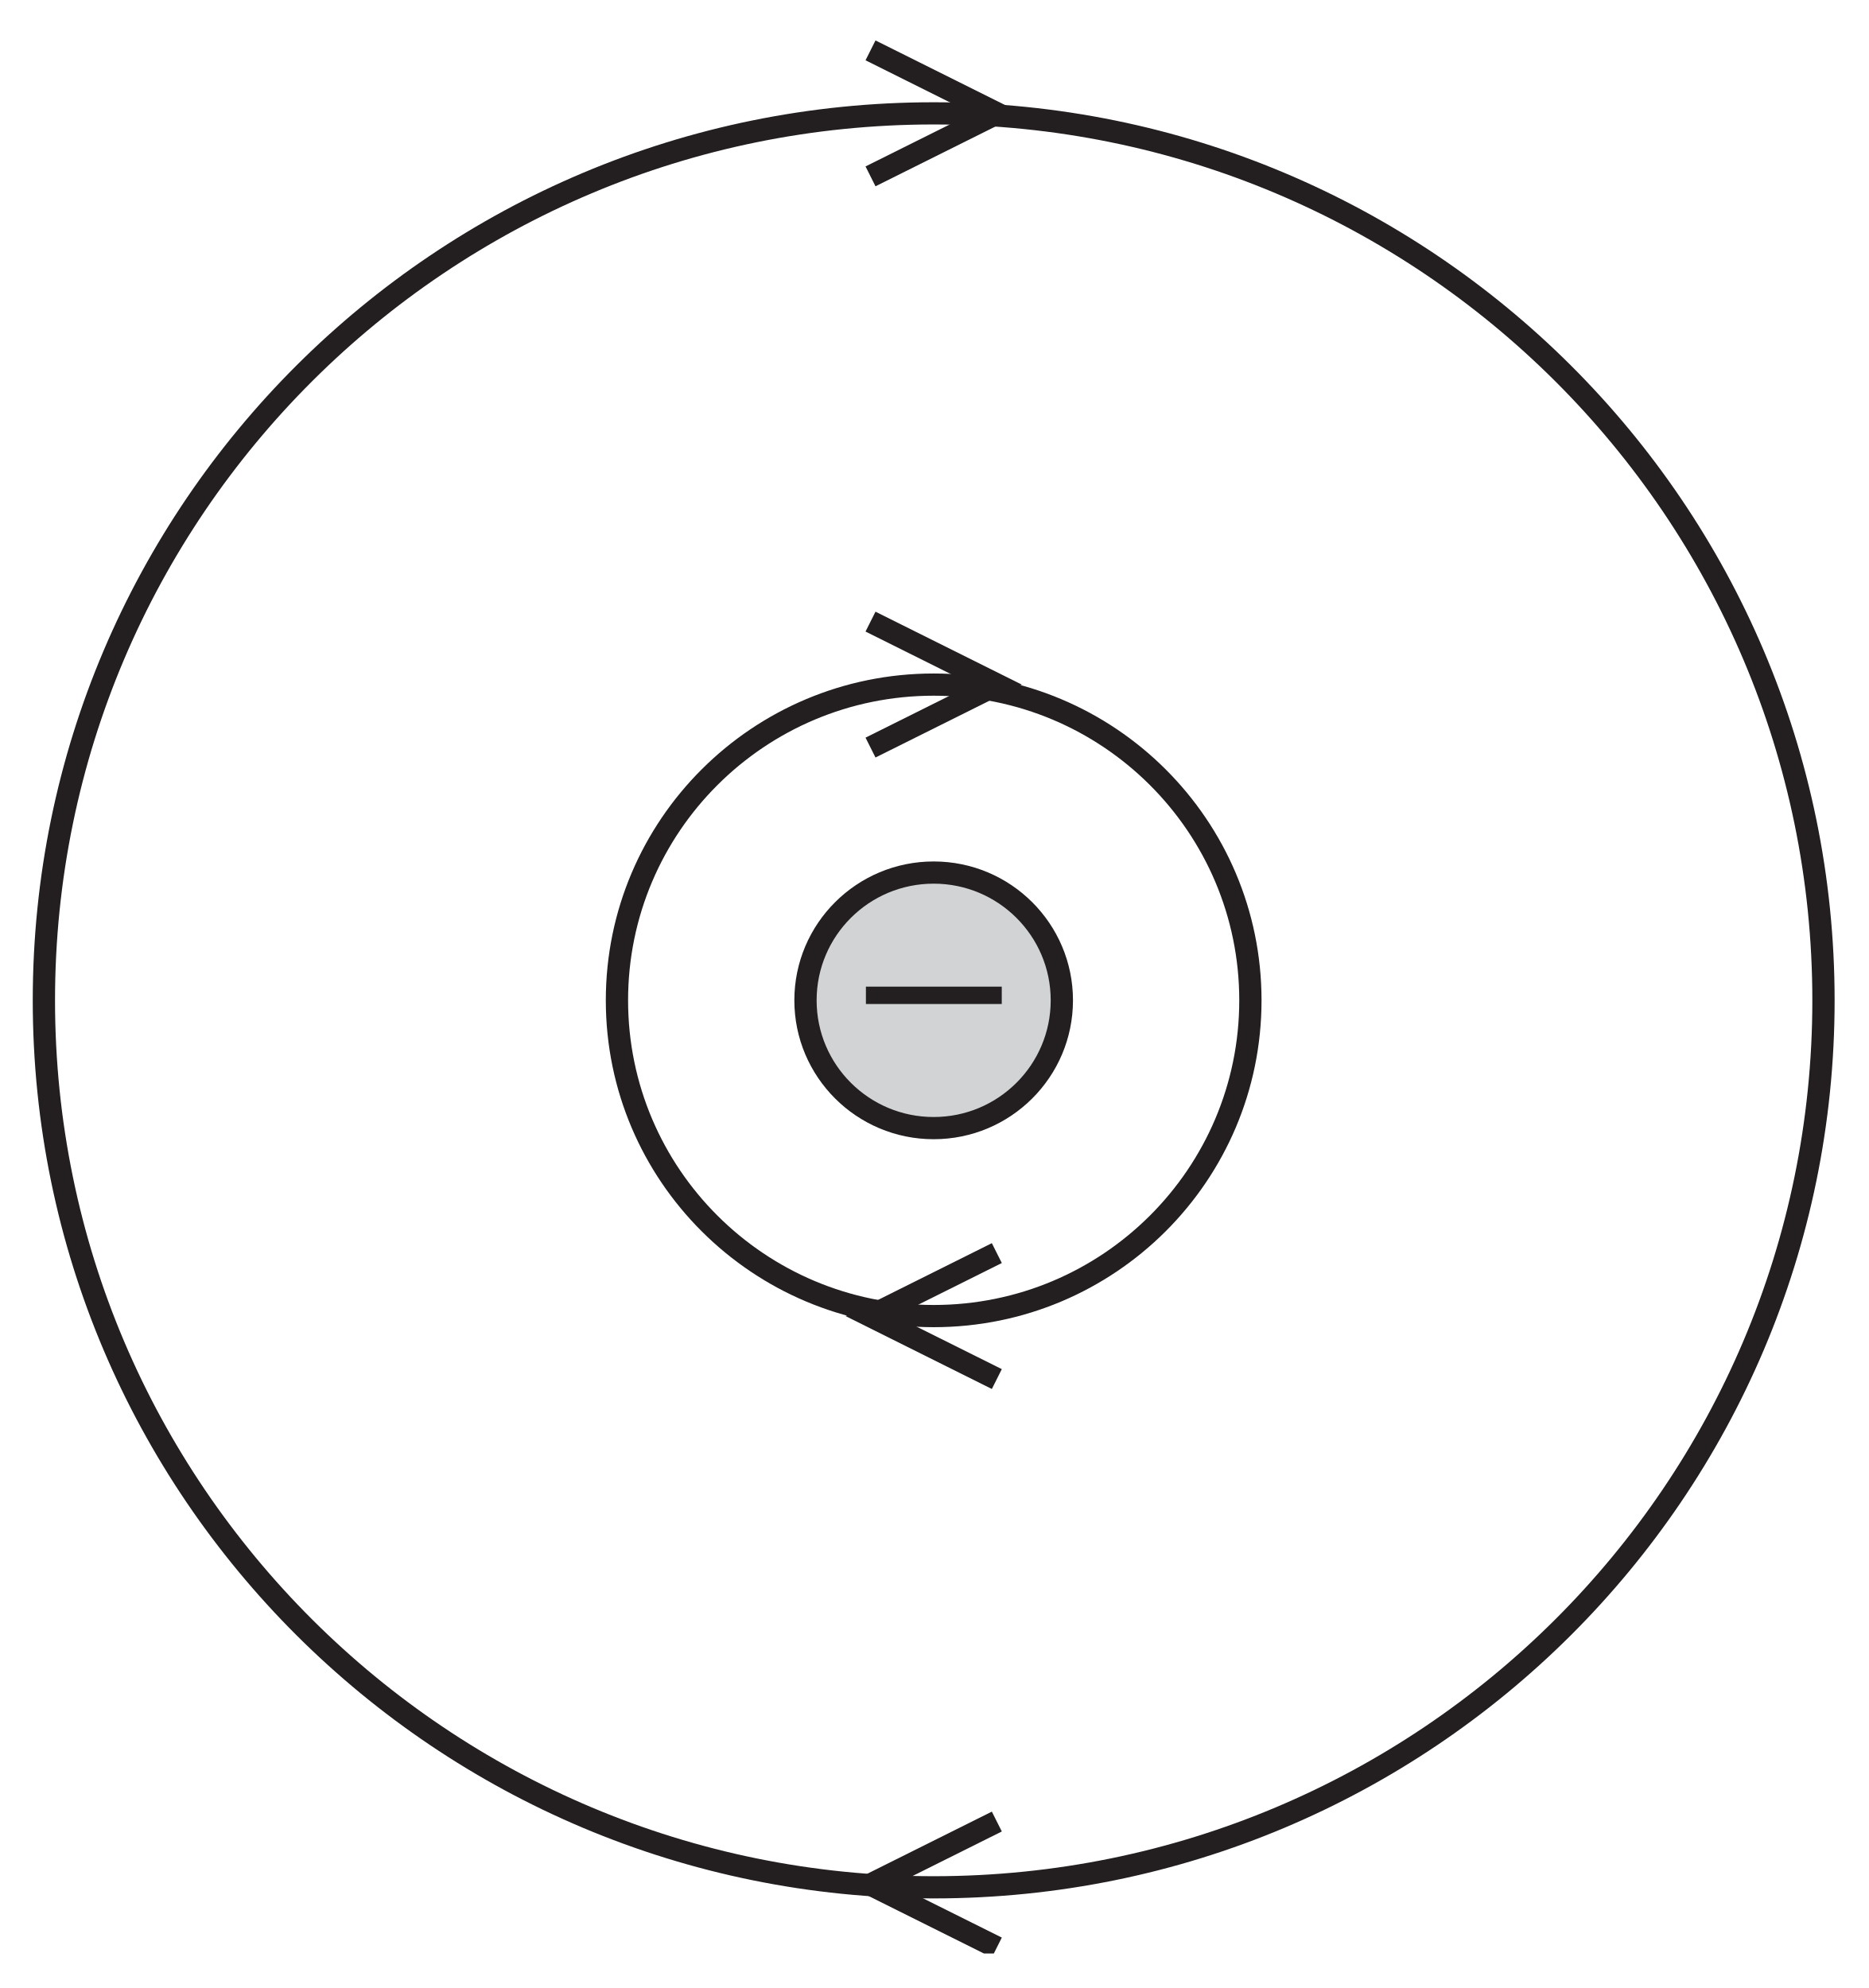
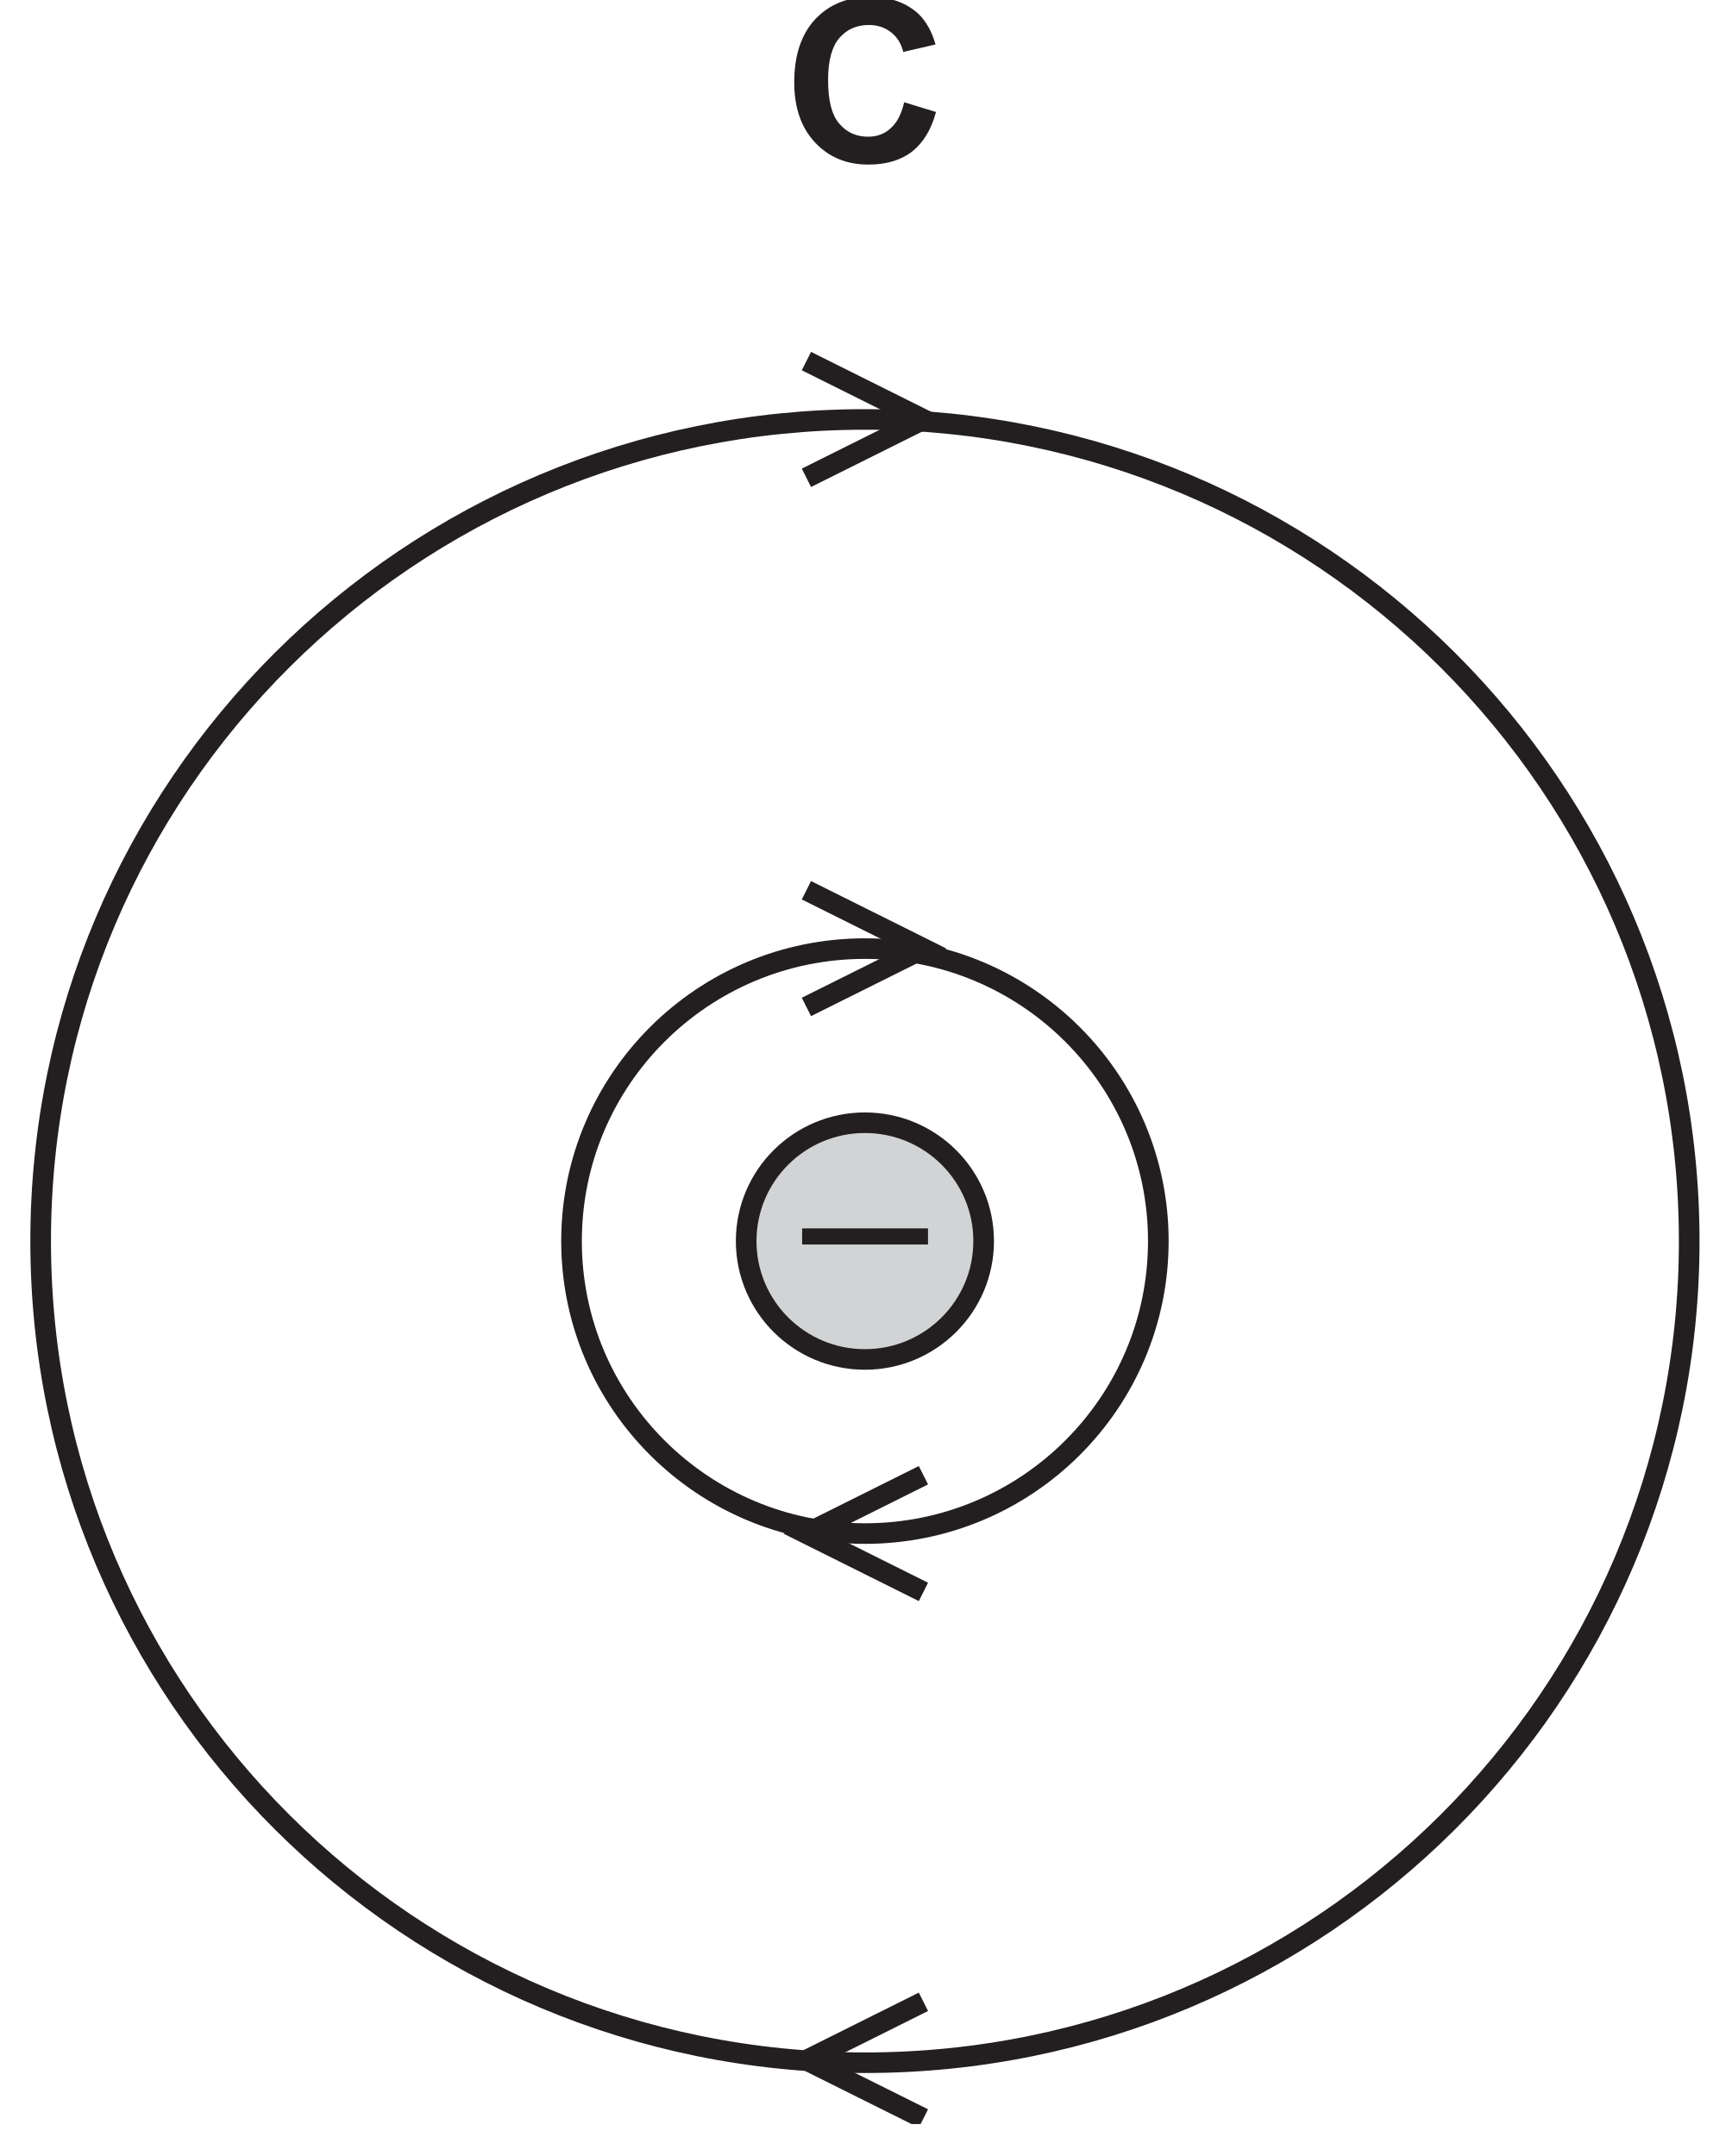
- <svg xmlns="http://www.w3.org/2000/svg" xmlns:xlink="http://www.w3.org/1999/xlink" data-id="0625_2017ON_22_q30_optC" data-width-mm="29.57" data-height-mm="31.46" data-measure="false" data-source="0625/22 ON 2017 p13" version="1.1" width="83.827" height="89.182" viewBox="0 0 83.827 89.182">
+ <svg xmlns="http://www.w3.org/2000/svg" xmlns:xlink="http://www.w3.org/1999/xlink" data-id="0625_2017ON_22_q30_optC" data-width-mm="29.57" data-height-mm="36.83" data-measure="false" data-source="0625/22 ON 2017 p13" version="1.1" width="83.827" height="104.409" viewBox="0 0 83.827 104.409">
  <defs>
    <clipPath id="clip_1">
-       <path transform="matrix(1,0,0,-1,-309.889,290.273)" d="M309.889 201.090H393.716V290.273H309.889Z" />
+       <path transform="matrix(1,0,0,-1,-309.889,305.5)" d="M309.889 201.090H393.716V305.5H309.889Z" />
    </clipPath>
    <clipPath id="clip_2">
-       <path transform="matrix(1,0,0,-1,-309.889,290.273)" d="M0 0H595V842H0Z" />
+       <path transform="matrix(1,0,0,-1,-309.889,305.5)" d="M0 0H595V842H0Z" />
    </clipPath>
    <clipPath id="clip_3">
-       <path transform="matrix(1,0,0,-1,-309.889,290.273)" d="M186.72 674.48H408.514V753.379H186.72Z" />
+       <path transform="matrix(1,0,0,-1,-309.889,305.5)" d="M186.72 674.48H408.514V753.379H186.72Z" />
    </clipPath>
    <clipPath id="clip_4">
-       <path transform="matrix(1,0,0,-1,-309.889,290.273)" d="M186.72 674.48H408.514V753.379H186.72Z" />
+       <path transform="matrix(1,0,0,-1,-309.889,305.5)" d="M186.72 674.48H408.514V753.379H186.72Z" />
    </clipPath>
    <clipPath id="clip_5">
-       <path transform="matrix(1,0,0,-1,-309.889,290.273)" d="M94.259 202.64H501.044V307.078H94.259Z" />
+       <path transform="matrix(1,0,0,-1,-309.889,305.5)" d="M94.259 202.64H501.044V307.078H94.259Z" />
    </clipPath>
    <clipPath id="clip_6">
-       <path transform="matrix(1,0,0,-1,-309.889,290.273)" d="M94.259 202.64H501.044V307.078H94.259Z" />
+       <path transform="matrix(1,0,0,-1,-309.889,305.5)" d="M94.259 202.64H501.044V307.078H94.259Z" />
    </clipPath>
    <path id="font_7_47" d="M.552 .223V.294H-.002V.223H.552Z" />
    <clipPath id="clip_8">
-       <path transform="matrix(1,0,0,-1,-309.889,290.273)" d="M94.259 202.64H501.044V307.078H94.259Z" />
+       <path transform="matrix(1,0,0,-1,-309.889,305.5)" d="M94.259 202.64H501.044V307.078H94.259Z" />
    </clipPath>
-     <clipPath id="clip_9">
-       <path transform="matrix(1,0,0,-1,-309.889,290.273)" d="M94.259 202.64H501.044V307.078H94.259Z" />
+     <path id="font_9_3" d="M.470 .148C.444 .123 .410 .111 .371 .111 .319 .111 .277 .130 .244 .169 .211 .207 .195 .271 .195 .362 .195 .447 .212 .509 .245 .547 .278 .585 .321 .604 .375 .604 .412 .604 .445 .593 .472 .572 .5 .550 .517 .521 .526 .485L.668 .518C.652 .575 .627 .619 .595 .651 .541 .702 .469 .728 .381 .728 .281 .728 .200 .695 .138 .629 .077 .563 .046 .470 .046 .351 .046 .238 .077 .150 .138 .085 .199 .020 .277-.012 .372-.012 .449-.012 .513 .006 .563 .044 .613 .083 .649 .141 .670 .220L.530 .263C.518 .211 .498 .172 .470 .148Z" />
+     <clipPath id="clip_10">
+       <path transform="matrix(1,0,0,-1,-309.889,305.5)" d="M94.259 202.64H501.044V307.078H94.259Z" />
    </clipPath>
  </defs>
  <g clip-path="url(#clip_1)">
    <g clip-path="url(#clip_2)">
      <g clip-path="url(#clip_3)" />
      <g clip-path="url(#clip_4)" />
      <g clip-path="url(#clip_5)" />
      <g clip-path="url(#clip_6)" />
-       <path transform="matrix(1,0,0,-1,-309.889,290.273)" d="M357.559 245.614C357.559 242.446 354.983 239.878 351.809 239.878 348.633 239.878 346.06 242.446 346.06 245.614 346.06 248.782 348.633 251.351 351.809 251.351 354.983 251.351 357.559 248.782 357.559 245.614" fill="#d1d3d4" />
-       <path transform="matrix(1.001,0,0,.998,-309.889,290.273)" stroke-width=".998" stroke-linecap="butt" stroke-miterlimit="10" stroke-linejoin="miter" fill="none" stroke="#231f20" d="M357.159-245.89C357.159-242.718 354.587-240.146 351.416-240.146 348.243-240.146 345.672-242.718 345.672-245.89 345.672-249.061 348.243-251.633 351.416-251.633 354.587-251.633 357.159-249.061 357.159-245.89Z" />
-       <use data-text="–" xlink:href="#font_7_47" transform="matrix(10.999,0,0,-10.974,38.861,47.487)" fill="#231f20" />
+       <path transform="matrix(1,0,0,-1,-309.889,305.5)" d="M357.559 245.614C357.559 242.446 354.983 239.878 351.809 239.878 348.633 239.878 346.06 242.446 346.06 245.614 346.06 248.782 348.633 251.351 351.809 251.351 354.983 251.351 357.559 248.782 357.559 245.614" fill="#d1d3d4" />
+       <path transform="matrix(1.001,0,0,.998,-309.889,305.5)" stroke-width=".998" stroke-linecap="butt" stroke-miterlimit="10" stroke-linejoin="miter" fill="none" stroke="#231f20" d="M357.159-245.89C357.159-242.718 354.587-240.146 351.416-240.146 348.243-240.146 345.672-242.718 345.672-245.89 345.672-249.061 348.243-251.633 351.416-251.633 354.587-251.633 357.159-249.061 357.159-245.89Z" />
+       <use data-text="–" xlink:href="#font_7_47" transform="matrix(10.999,0,0,-10.974,38.861,62.714)" fill="#231f20" />
      <g clip-path="url(#clip_8)">
-         <path transform="matrix(1.001,0,0,.998,-309.889,290.273)" stroke-width=".998" stroke-linecap="butt" stroke-miterlimit="10" stroke-linejoin="miter" fill="none" stroke="#231f20" d="M348.586-288.591 354.248-285.759 348.586-282.927M348.586-262.913 354.248-260.082 348.586-257.251M354.246-203.314 348.585-206.144 354.246-208.976M354.246-228.866 348.585-231.697 354.246-234.528" />
+         <path transform="matrix(1.001,0,0,.998,-309.889,305.5)" stroke-width=".998" stroke-linecap="butt" stroke-miterlimit="10" stroke-linejoin="miter" fill="none" stroke="#231f20" d="M348.586-288.591 354.248-285.759 348.586-282.927M348.586-262.913 354.248-260.082 348.586-257.251M354.246-203.314 348.585-206.144 354.246-208.976M354.246-228.866 348.585-231.697 354.246-234.528" />
      </g>
-       <g clip-path="url(#clip_9)">
-         <path transform="matrix(1.001,0,0,.998,-309.889,290.273)" stroke-width=".998" stroke-linecap="butt" stroke-miterlimit="10" stroke-linejoin="miter" fill="none" stroke="#231f20" d="M365.608-245.89C365.608-238.051 359.255-231.697 351.417-231.697 343.578-231.697 337.224-238.051 337.224-245.89 337.224-253.728 343.578-260.082 351.417-260.082 359.255-260.082 365.608-253.728 365.608-245.89ZM391.287-245.89C391.287-223.87 373.437-206.02 351.417-206.02 329.397-206.02 311.546-223.87 311.546-245.89 311.546-267.909 329.397-285.759 351.417-285.759 373.437-285.759 391.287-267.909 391.287-245.89ZM462.946-288.591 457.283-285.759 462.946-282.927M457.284-203.314 462.947-206.144 457.284-208.976M420.244-245.89C420.244-223.87 438.094-206.02 460.115-206.02 482.134-206.02 499.985-223.87 499.985-245.89 499.985-267.909 482.134-285.759 460.115-285.759 438.094-285.759 420.244-267.909 420.244-245.89Z" />
+       <use data-text="C" xlink:href="#font_9_3" transform="matrix(10.999,0,0,-10.974,37.950,7.838)" fill="#231f20" />
+       <g clip-path="url(#clip_10)">
+         <path transform="matrix(1.001,0,0,.998,-309.889,305.5)" stroke-width=".998" stroke-linecap="butt" stroke-miterlimit="10" stroke-linejoin="miter" fill="none" stroke="#231f20" d="M365.608-245.89C365.608-238.051 359.255-231.697 351.417-231.697 343.578-231.697 337.224-238.051 337.224-245.89 337.224-253.728 343.578-260.082 351.417-260.082 359.255-260.082 365.608-253.728 365.608-245.89ZM391.287-245.89C391.287-223.87 373.437-206.02 351.417-206.02 329.397-206.02 311.546-223.87 311.546-245.89 311.546-267.909 329.397-285.759 351.417-285.759 373.437-285.759 391.287-267.909 391.287-245.89ZM457.284-203.314 462.947-206.144 457.284-208.976M420.244-245.89C420.244-223.87 438.094-206.02 460.115-206.02 482.134-206.02 499.985-223.87 499.985-245.89 499.985-267.909 482.134-285.759 460.115-285.759 438.094-285.759 420.244-267.909 420.244-245.89Z" />
      </g>
    </g>
  </g>
</svg>
